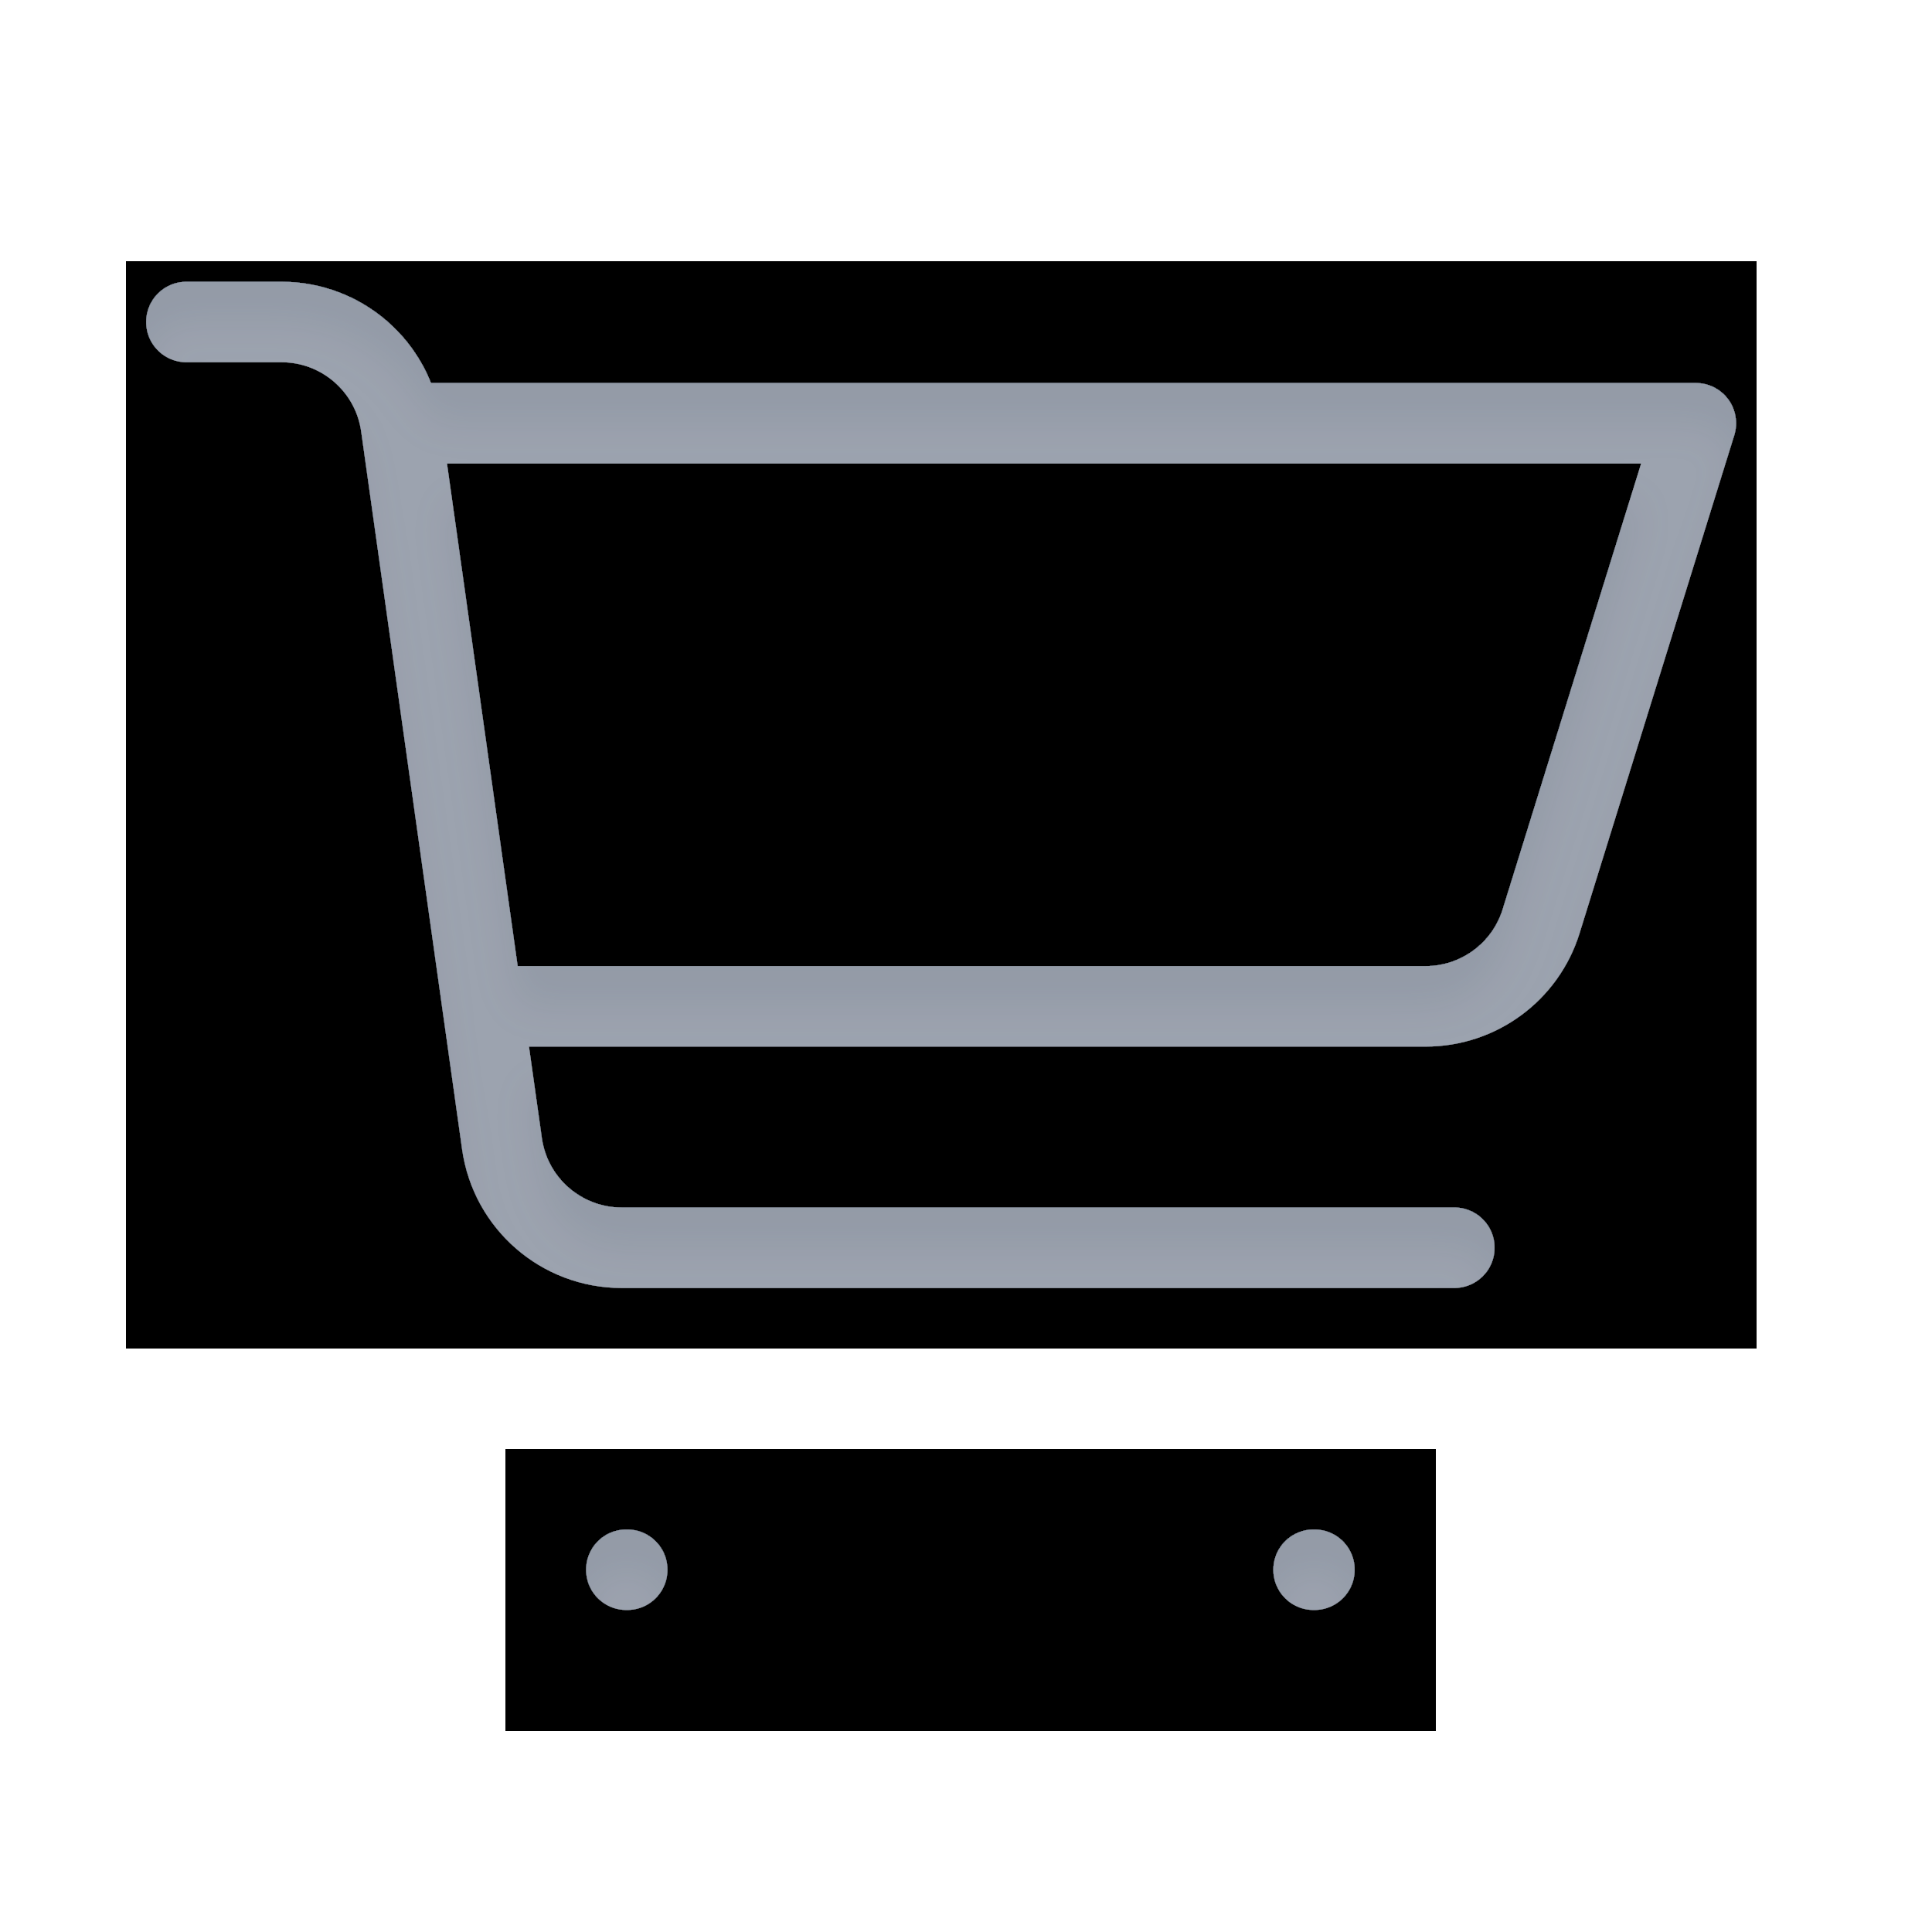
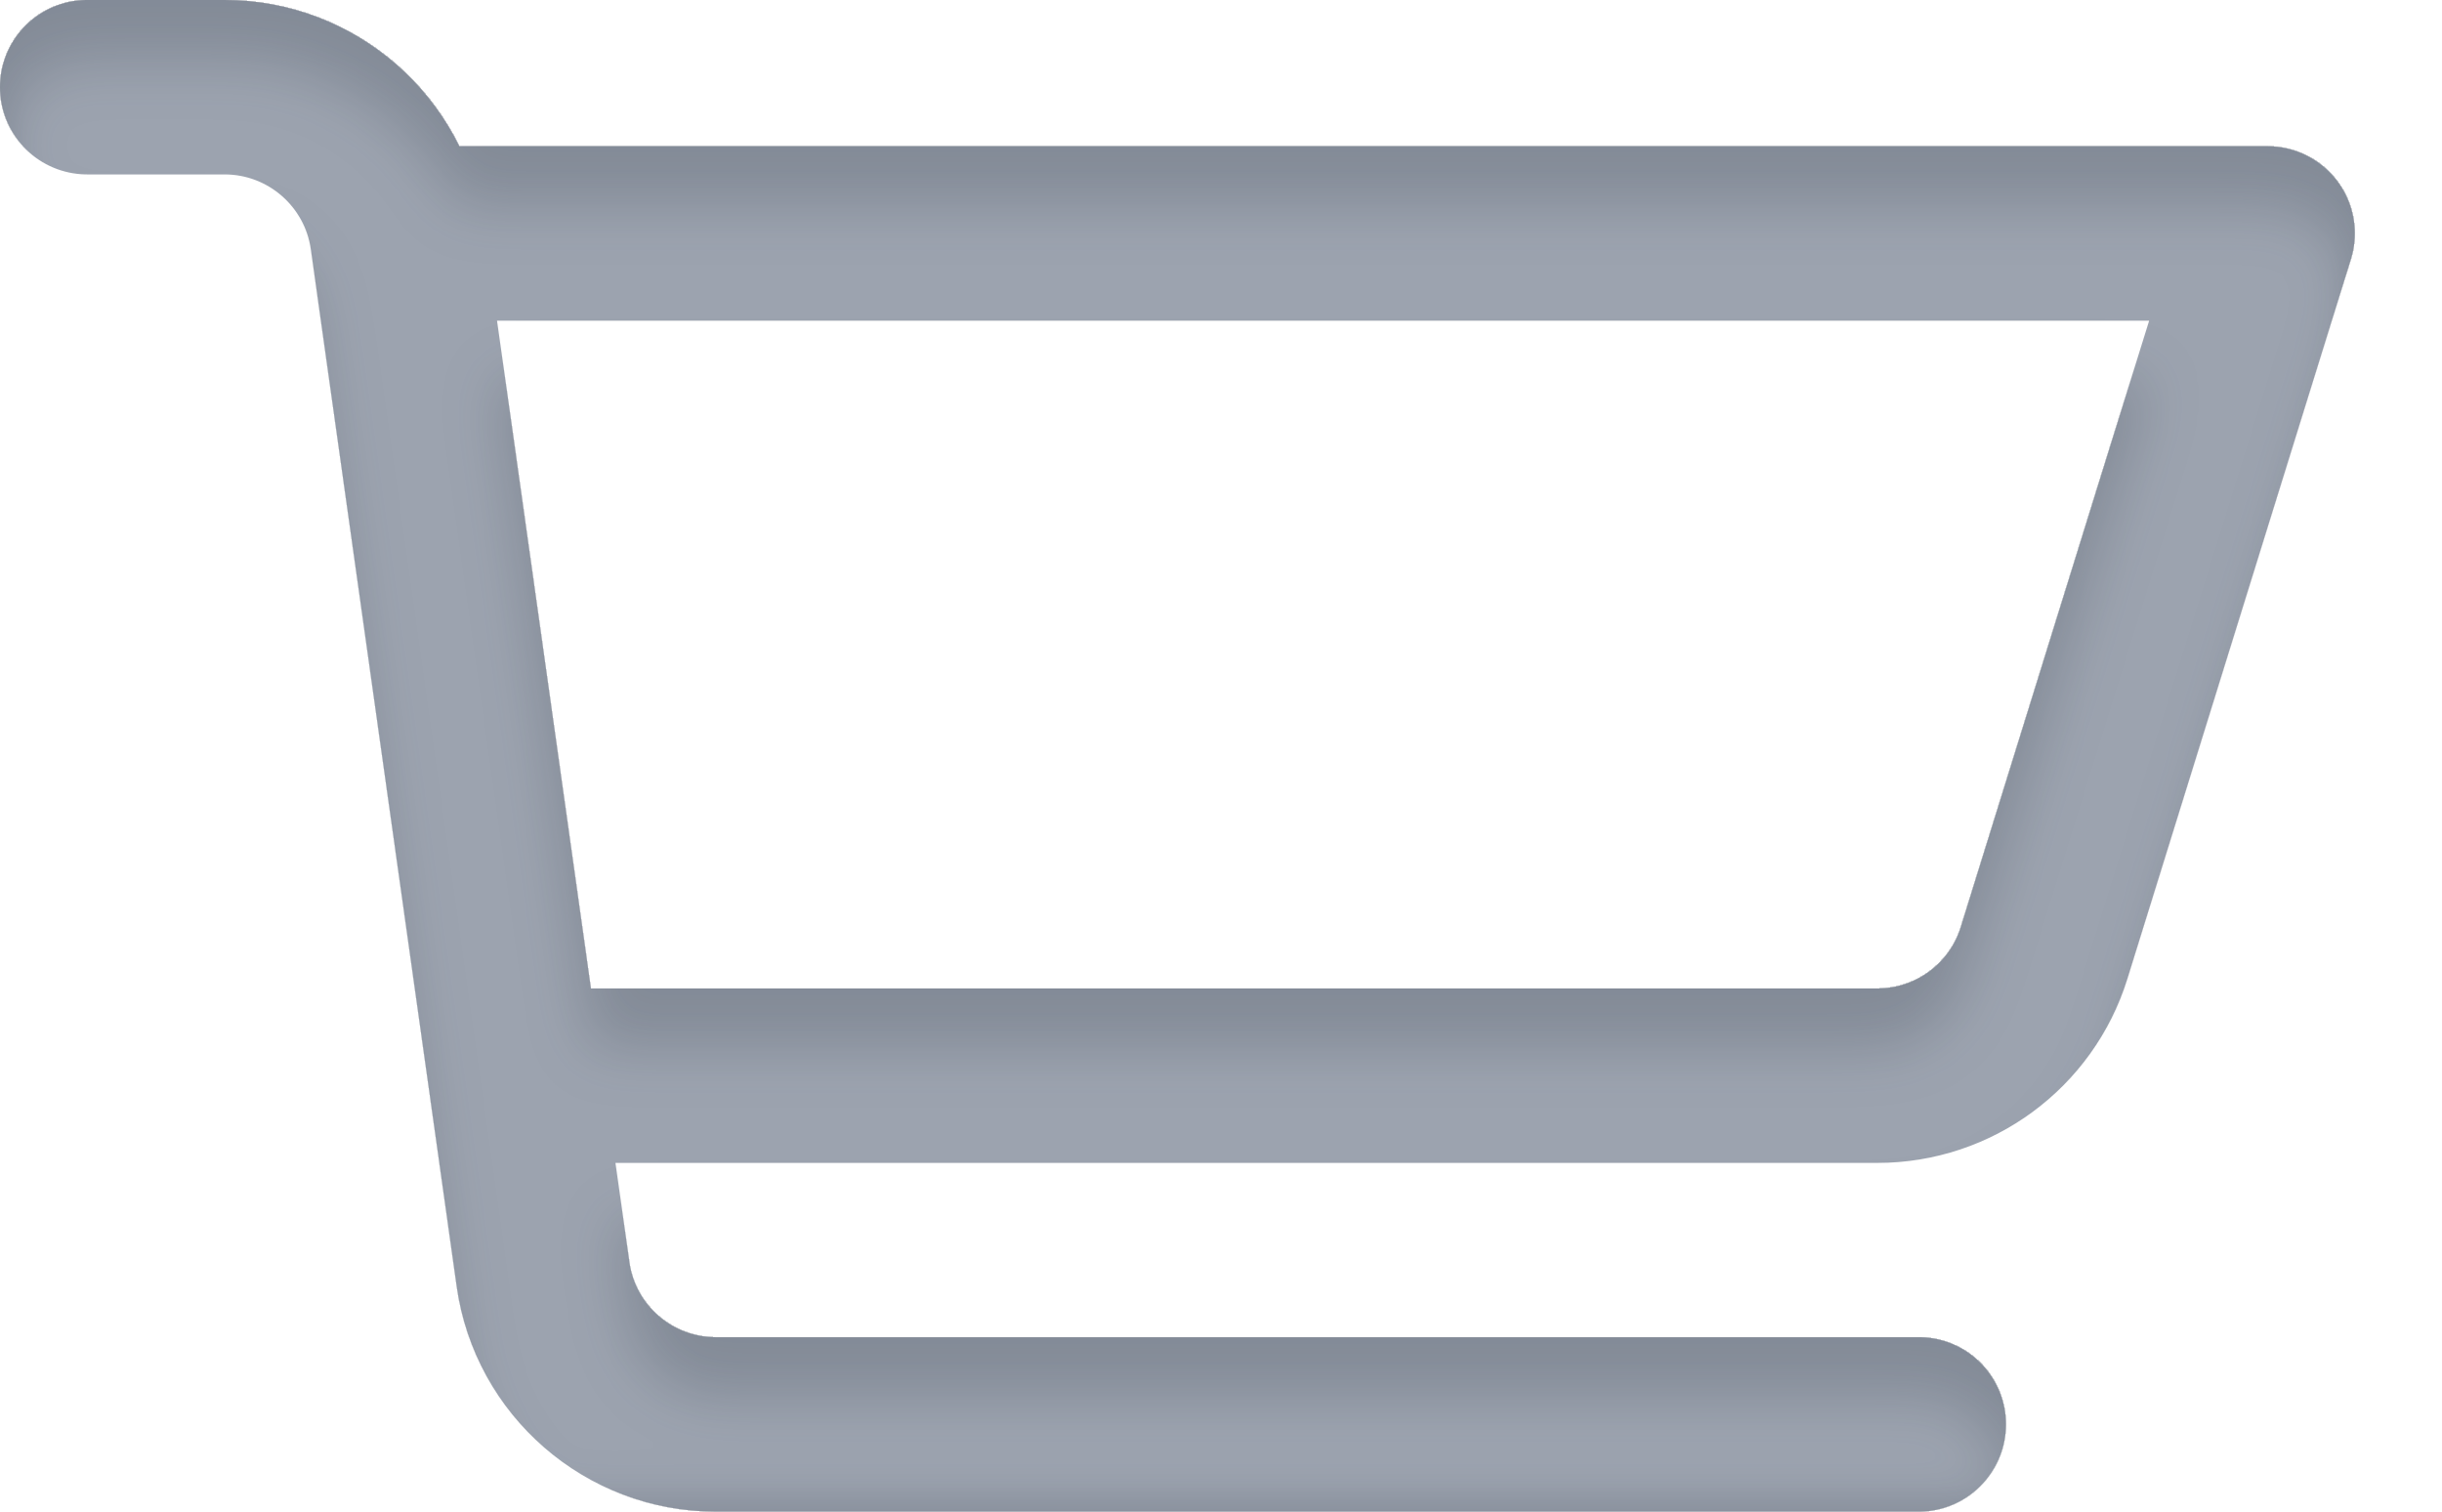
- <svg xmlns="http://www.w3.org/2000/svg" width="24" height="24" viewBox="0 0 24 24" fill="none">
-   <g filter="url(#filter0_i_16103_20908)">
-     <path d="M7.781 19.5H7.791M16.318 19.5H16.328" stroke="#9CA3AF" strokeWidth="3" stroke-linecap="round" stroke-linejoin="round" />
-   </g>
-   <g filter="url(#filter1_i_16103_20908)">
-     <path d="M2.316 4H3.497C4.245 4 4.878 4.551 4.982 5.291L6.236 14.209C6.341 14.949 6.974 15.5 7.722 15.5H18.066M4.977 5.258H21.066L19.144 11.445C18.949 12.073 18.368 12.501 17.711 12.501H5.996" stroke="#9CA3AF" strokeWidth="1.5" stroke-linecap="round" stroke-linejoin="round" />
+ <svg xmlns="http://www.w3.org/2000/svg" width="21" height="13" viewBox="0 0 21 13" fill="none">
+   <g filter="url(#filter0_i_16103_20910)">
+     <path d="M0.75 0.75H1.931C2.678 0.75 3.312 1.301 3.416 2.041L4.67 10.959C4.774 11.699 5.408 12.25 6.155 12.25H16.5M3.411 2.008H19.5L17.578 8.195C17.383 8.823 16.802 9.251 16.145 9.251H4.43" stroke="#9CA3AF" stroke-width="1.5" stroke-linecap="round" stroke-linejoin="round" />
  </g>
  <defs>
-     <filter id="filter0_i_16103_20908" x="6.281" y="18" width="11.547" height="3.5" filterUnits="userSpaceOnUse" colorInterpolationFilters="sRGB">
-       <feFlood colorInterpolationFilters="0" result="BackgroundImageFix" />
+     <filter id="filter0_i_16103_20910" x="0" y="0" width="20.25" height="13.5" filterUnits="userSpaceOnUse" color-interpolation-filters="sRGB">
+       <feFlood flood-opacity="0" result="BackgroundImageFix" />
      <feBlend mode="normal" in="SourceGraphic" in2="BackgroundImageFix" result="shape" />
      <feColorMatrix in="SourceAlpha" type="matrix" values="0 0 0 0 0 0 0 0 0 0 0 0 0 0 0 0 0 0 127 0" result="hardAlpha" />
      <feOffset dy="0.5" />
      <feGaussianBlur stdDeviation="0.25" />
      <feComposite in2="hardAlpha" operator="arithmetic" k2="-1" k3="1" />
      <feColorMatrix type="matrix" values="0 0 0 0 0.122 0 0 0 0 0.161 0 0 0 0 0.216 0 0 0 0.2 0" />
-       <feBlend mode="normal" in2="shape" result="effect1_innerShadow_16103_20908" />
-     </filter>
-     <filter id="filter1_i_16103_20908" x="1.566" y="3.25" width="20.25" height="13.5" filterUnits="userSpaceOnUse" colorInterpolationFilters="sRGB">
-       <feFlood colorInterpolationFilters="0" result="BackgroundImageFix" />
-       <feBlend mode="normal" in="SourceGraphic" in2="BackgroundImageFix" result="shape" />
-       <feColorMatrix in="SourceAlpha" type="matrix" values="0 0 0 0 0 0 0 0 0 0 0 0 0 0 0 0 0 0 127 0" result="hardAlpha" />
-       <feOffset dy="0.5" />
-       <feGaussianBlur stdDeviation="0.25" />
-       <feComposite in2="hardAlpha" operator="arithmetic" k2="-1" k3="1" />
-       <feColorMatrix type="matrix" values="0 0 0 0 0.122 0 0 0 0 0.161 0 0 0 0 0.216 0 0 0 0.2 0" />
-       <feBlend mode="normal" in2="shape" result="effect1_innerShadow_16103_20908" />
+       <feBlend mode="normal" in2="shape" result="effect1_innerShadow_16103_20910" />
    </filter>
  </defs>
</svg>
